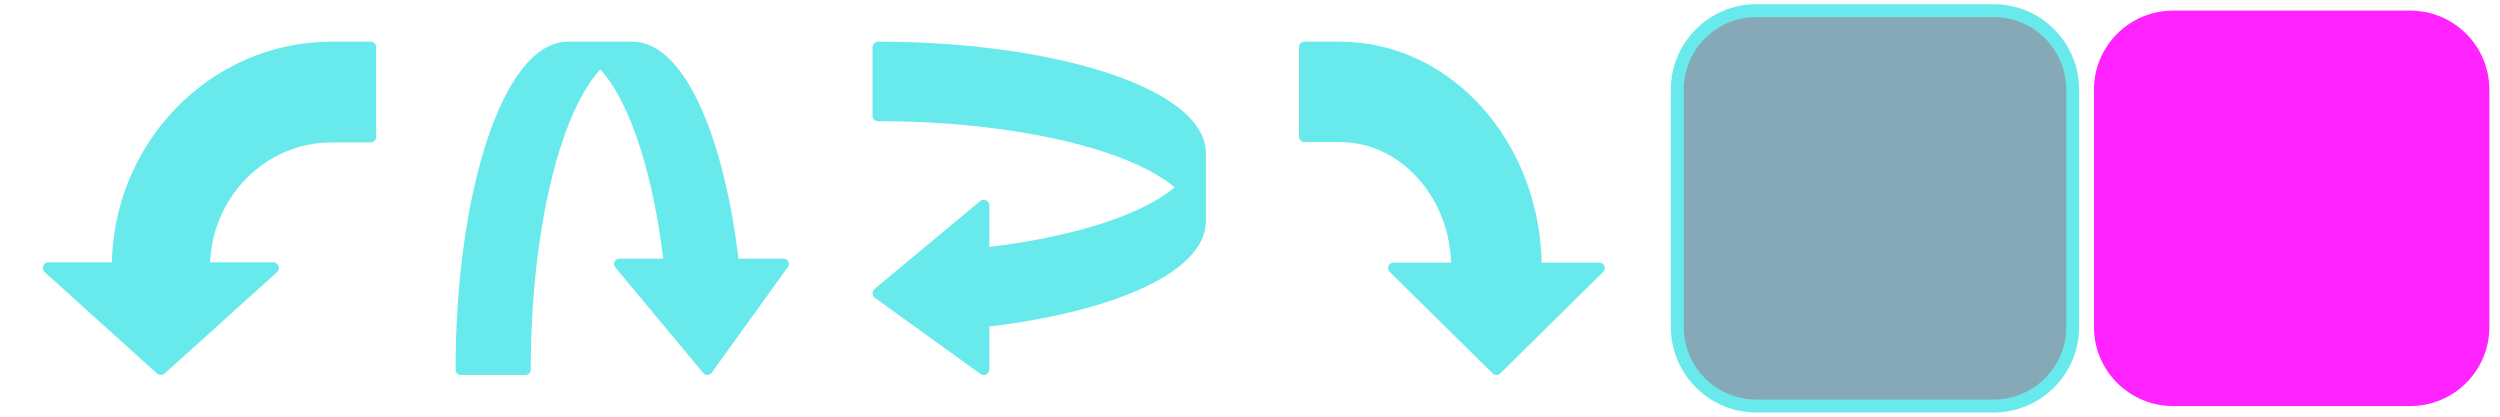
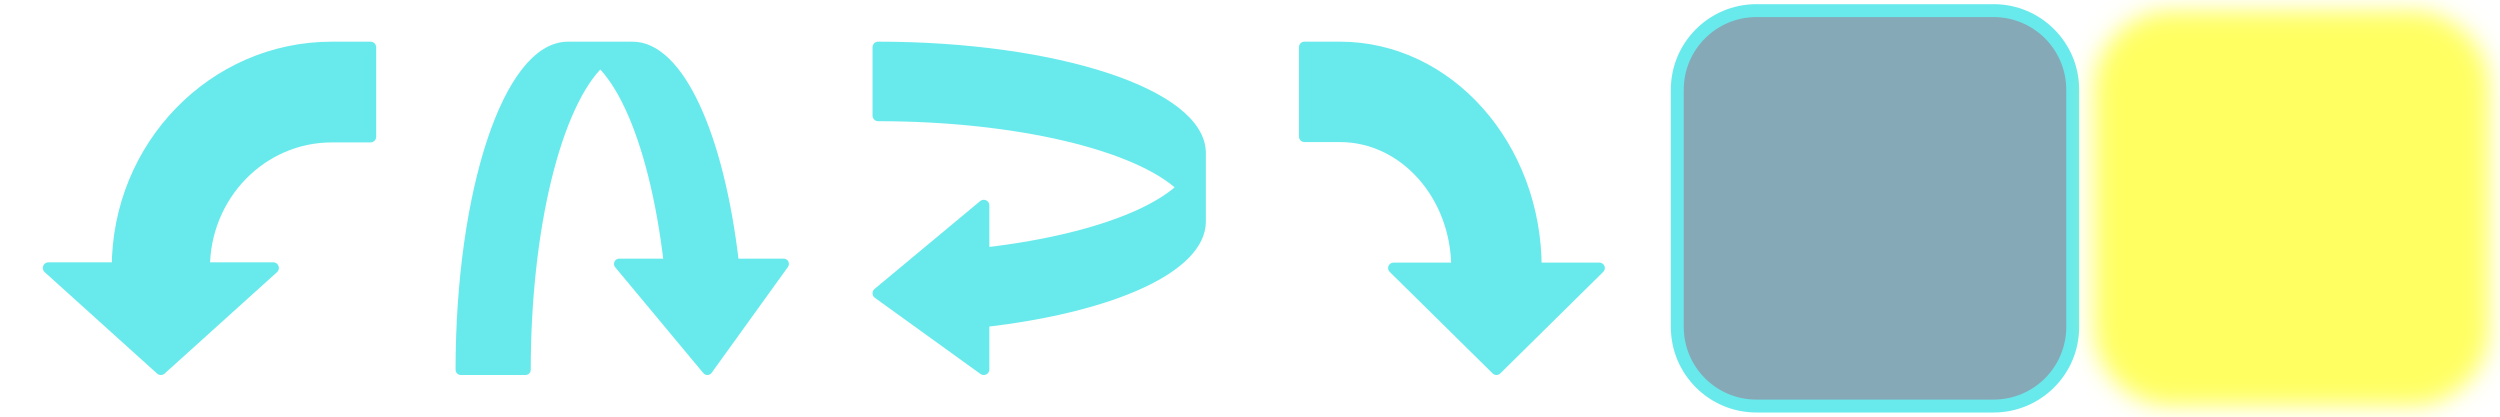
<svg xmlns="http://www.w3.org/2000/svg" width="600" height="100" viewBox="0 0 600 100" id="svg4163" version="1.1">
-   <defs id="defs4165" />
+   <defs id="defs4165">
+     <filter style="color-interpolation-filters:sRGB" id="filter4194" x="-0.072" width="1.144" y="-0.072" height="1.144">
+       <feGaussianBlur stdDeviation="2.847" id="feGaussianBlur4196" />
+     </filter>
+   </defs>
  <g id="layer1" transform="translate(0,-952.3623)">
    <path d="m 0,952.362 400,0 0,100 -400,0 z" id="path9" style="fill:#000000;fill-opacity:0;fill-rule:nonzero;stroke:none;stroke-linecap:square;stroke-miterlimit:10" />
    <path d="m 179.491,1044.457 -27.391,-27.599 15.501,0 c -4.65,-33.877 -17.277,-56.59 -31.462,-56.59 l 20.1,0 0,0 c 14.184,0 26.812,22.713 31.461,56.59 l 15.501,0 z" id="path11" style="fill:#000000;fill-opacity:0;fill-rule:nonzero;stroke:none;stroke-linecap:square;stroke-miterlimit:10" />
    <path d="m 146.189,964.193 c -13.843,11.078 -23.252,43.555 -23.252,80.264 l -20.1,0 0,0 c 0,-26.837 5.061,-52.065 13.625,-67.922 8.564,-15.857 19.606,-20.441 29.726,-12.342 z" id="path13" style="fill:#000000;fill-opacity:0;fill-rule:nonzero;stroke:none;stroke-linecap:square;stroke-miterlimit:10" />
    <path d="m 146.189,964.193 c -13.843,11.078 -23.252,43.555 -23.252,80.264 l -20.1,0 0,0 c 0,-46.496 14.91,-84.189 33.302,-84.189 l 20.1,0 0,0 c 14.184,0 26.812,22.713 31.461,56.59 l 15.501,0 -23.711,27.599 -27.391,-27.599 15.501,0 C 162.951,982.981 150.323,960.268 136.139,960.268" id="path15" style="fill:#000000;fill-opacity:0;fill-rule:nonzero;stroke:none;stroke-linecap:square;stroke-miterlimit:10" />
    <path d="m 144.065,967.239 c -10.686,10.194 -17.948,40.08 -17.948,73.859 l -15.515,0 0,0 c 0,-42.786 11.509,-77.472 25.706,-77.472 l 15.515,0 0,0 c 10.949,0 20.696,20.901 24.285,52.075 l 11.965,0 -18.303,25.397 -21.144,-25.397 11.965,0 C 157.003,984.527 147.256,963.627 136.307,963.627" id="path19" style="fill:#68eaec;fill-rule:nonzero;stroke:#68eaec;stroke-width:2.528;stroke-linecap:butt;stroke-linejoin:round;stroke-miterlimit:10;stroke-opacity:1;fill-opacity:1" />
    <path d="m 92.134,960.268 -10.421,0 0,0 c -31.857,0 -57.683,25.826 -57.683,57.683 l 0,0 -18.542,0 30.234,26.506 30.234,-26.506 -18.542,0 0,0 0,0 c 0,-18.943 15.356,-34.299 34.299,-34.299 l 10.421,0 z" id="path21" style="fill:#000000;fill-opacity:0;fill-rule:nonzero;stroke:none;stroke-linecap:square;stroke-miterlimit:10" />
    <path d="m 88.922,963.72 -9.295,0 0,0 c -28.416,0 -51.452,23.708 -51.452,52.953 l 0,0 -16.539,0 26.968,24.332 26.968,-24.332 -16.539,0 0,0 0,0 c 0,-17.39 13.697,-31.487 30.594,-31.487 l 9.295,0 z" id="path23" style="fill:#68eaec;fill-rule:nonzero;stroke:#68eaec;stroke-width:2.715;stroke-linecap:butt;stroke-linejoin:round;stroke-miterlimit:10;stroke-opacity:1;fill-opacity:1" />
    <path d="m 310.199,960.268 10.421,0 0,0 c 31.857,0 57.683,25.826 57.683,57.683 l 0,0 18.542,0 -30.234,26.506 -30.234,-26.506 18.542,0 0,0 0,0 c 0,-18.943 -15.356,-34.299 -34.299,-34.299 l -10.421,0 z" id="path25" style="fill:#000000;fill-opacity:0;fill-rule:nonzero;stroke:none;stroke-linecap:square;stroke-miterlimit:10" />
    <path d="m 313.054,963.662 8.515,0 0,0 c 26.033,0 47.136,23.743 47.136,53.031 l 0,0 15.152,0 -24.706,24.369 -24.706,-24.369 15.152,0 0,0 0,0 c 0,-17.415 -12.549,-31.533 -28.028,-31.533 l -8.515,0 z" id="path27" style="fill:#68eaec;fill-rule:nonzero;stroke:#68eaec;stroke-width:2.6;stroke-linecap:butt;stroke-linejoin:round;stroke-miterlimit:10;stroke-opacity:1;fill-opacity:1" />
    <path d="m 215.745,1011.43 26.608,-24.92 0,13.571 0,0 c 32.66,-4.195 54.558,-15.588 54.558,-28.385 l 0,19.378 0,0 c 0,12.797 -21.897,24.19 -54.558,28.385 l 0,13.571 z" id="path29" style="fill:#000000;fill-opacity:0;fill-rule:nonzero;stroke:none;stroke-linecap:square;stroke-miterlimit:10" />
    <path d="m 292.575,1022.23 c -11.203,-12.172 -42.09,-20.356 -76.829,-20.356 l 0,-19.378 0,0 c 26.185,0 50.761,4.676 66.001,12.558 15.24,7.882 19.272,18.001 10.828,27.176 z" id="path31" style="fill:#000000;fill-opacity:0;fill-rule:nonzero;stroke:none;stroke-linecap:square;stroke-miterlimit:10" />
    <path d="M 292.575,996.407 C 281.372,984.235 250.484,976.051 215.745,976.051 l 0,-19.378 0,0 c 44.826,0 81.165,13.452 81.165,30.045 l 0,19.378 0,0 c 0,12.797 -21.897,24.19 -54.558,28.385 l 0,13.571 -26.608,-21.599 26.608,-24.92 0,13.571 0,0 c 32.66,-4.195 54.558,-15.588 54.558,-28.385" id="path33" style="fill:#000000;fill-opacity:0;fill-rule:nonzero;stroke:none;stroke-linecap:square;stroke-miterlimit:10" />
    <path d="m 283.931,997.324 c -10.67,-10.298 -40.089,-17.221 -73.177,-17.221 l 0,-16.394 0,0 c 42.696,0 77.307,11.38 77.307,25.418 l 0,16.394 0,0 c 0,10.826 -20.857,20.465 -51.964,24.014 l 0,11.481 -25.343,-18.273 25.343,-21.082 0,11.481 0,0 c 31.108,-3.549 51.964,-13.187 51.964,-24.014" id="path37" style="fill:#68eaec;fill-rule:nonzero;stroke:#68eaec;stroke-width:2.693;stroke-linecap:butt;stroke-linejoin:round;stroke-miterlimit:10;stroke-opacity:1;fill-opacity:1" />
    <rect style="color:#000000;clip-rule:nonzero;display:inline;overflow:visible;visibility:visible;opacity:1;isolation:auto;mix-blend-mode:normal;color-interpolation:sRGB;color-interpolation-filters:linearRGB;solid-color:#000000;solid-opacity:1;fill:#2e6a85;fill-opacity:0.576;fill-rule:nonzero;stroke:#68eaec;stroke-width:3.099;stroke-linecap:butt;stroke-linejoin:miter;stroke-miterlimit:4;stroke-dasharray:none;stroke-dashoffset:0;stroke-opacity:1;color-rendering:auto;image-rendering:auto;shape-rendering:auto;text-rendering:auto;enable-background:accumulate" id="rect4153" width="94.901" height="94.901" x="-497.451" y="954.912" transform="scale(-1,1)" ry="18.98" />
-     <rect style="color:#000000;clip-rule:nonzero;display:inline;overflow:visible;visibility:visible;opacity:1;isolation:auto;mix-blend-mode:normal;color-interpolation:sRGB;color-interpolation-filters:linearRGB;solid-color:#000000;solid-opacity:1;fill:#ff01ff;fill-opacity:0.859;fill-rule:nonzero;stroke:none;stroke-width:3.099;stroke-linecap:butt;stroke-linejoin:miter;stroke-miterlimit:4;stroke-dasharray:none;stroke-dashoffset:0;stroke-opacity:1;color-rendering:auto;image-rendering:auto;shape-rendering:auto;text-rendering:auto;enable-background:accumulate" id="rect4153-0" width="94.901" height="94.901" x="-597.451" y="954.912" transform="scale(-1,1)" ry="18.98" />
+     <rect style="color:#000000;clip-rule:nonzero;display:inline;overflow:visible;visibility:visible;opacity:1;isolation:auto;mix-blend-mode:normal;color-interpolation:sRGB;color-interpolation-filters:linearRGB;solid-color:#000000;solid-opacity:1;fill:#ffff59;fill-opacity:0.943;fill-rule:nonzero;stroke:none;stroke-width:3.099;stroke-linecap:butt;stroke-linejoin:miter;stroke-miterlimit:4;stroke-dasharray:none;stroke-dashoffset:0;stroke-opacity:1;color-rendering:auto;image-rendering:auto;shape-rendering:auto;text-rendering:auto;enable-background:accumulate;filter:url(#filter4194)" id="rect4153-0" width="94.901" height="94.901" x="-597.451" y="954.912" transform="scale(-1,1)" ry="18.98" />
  </g>
</svg>
